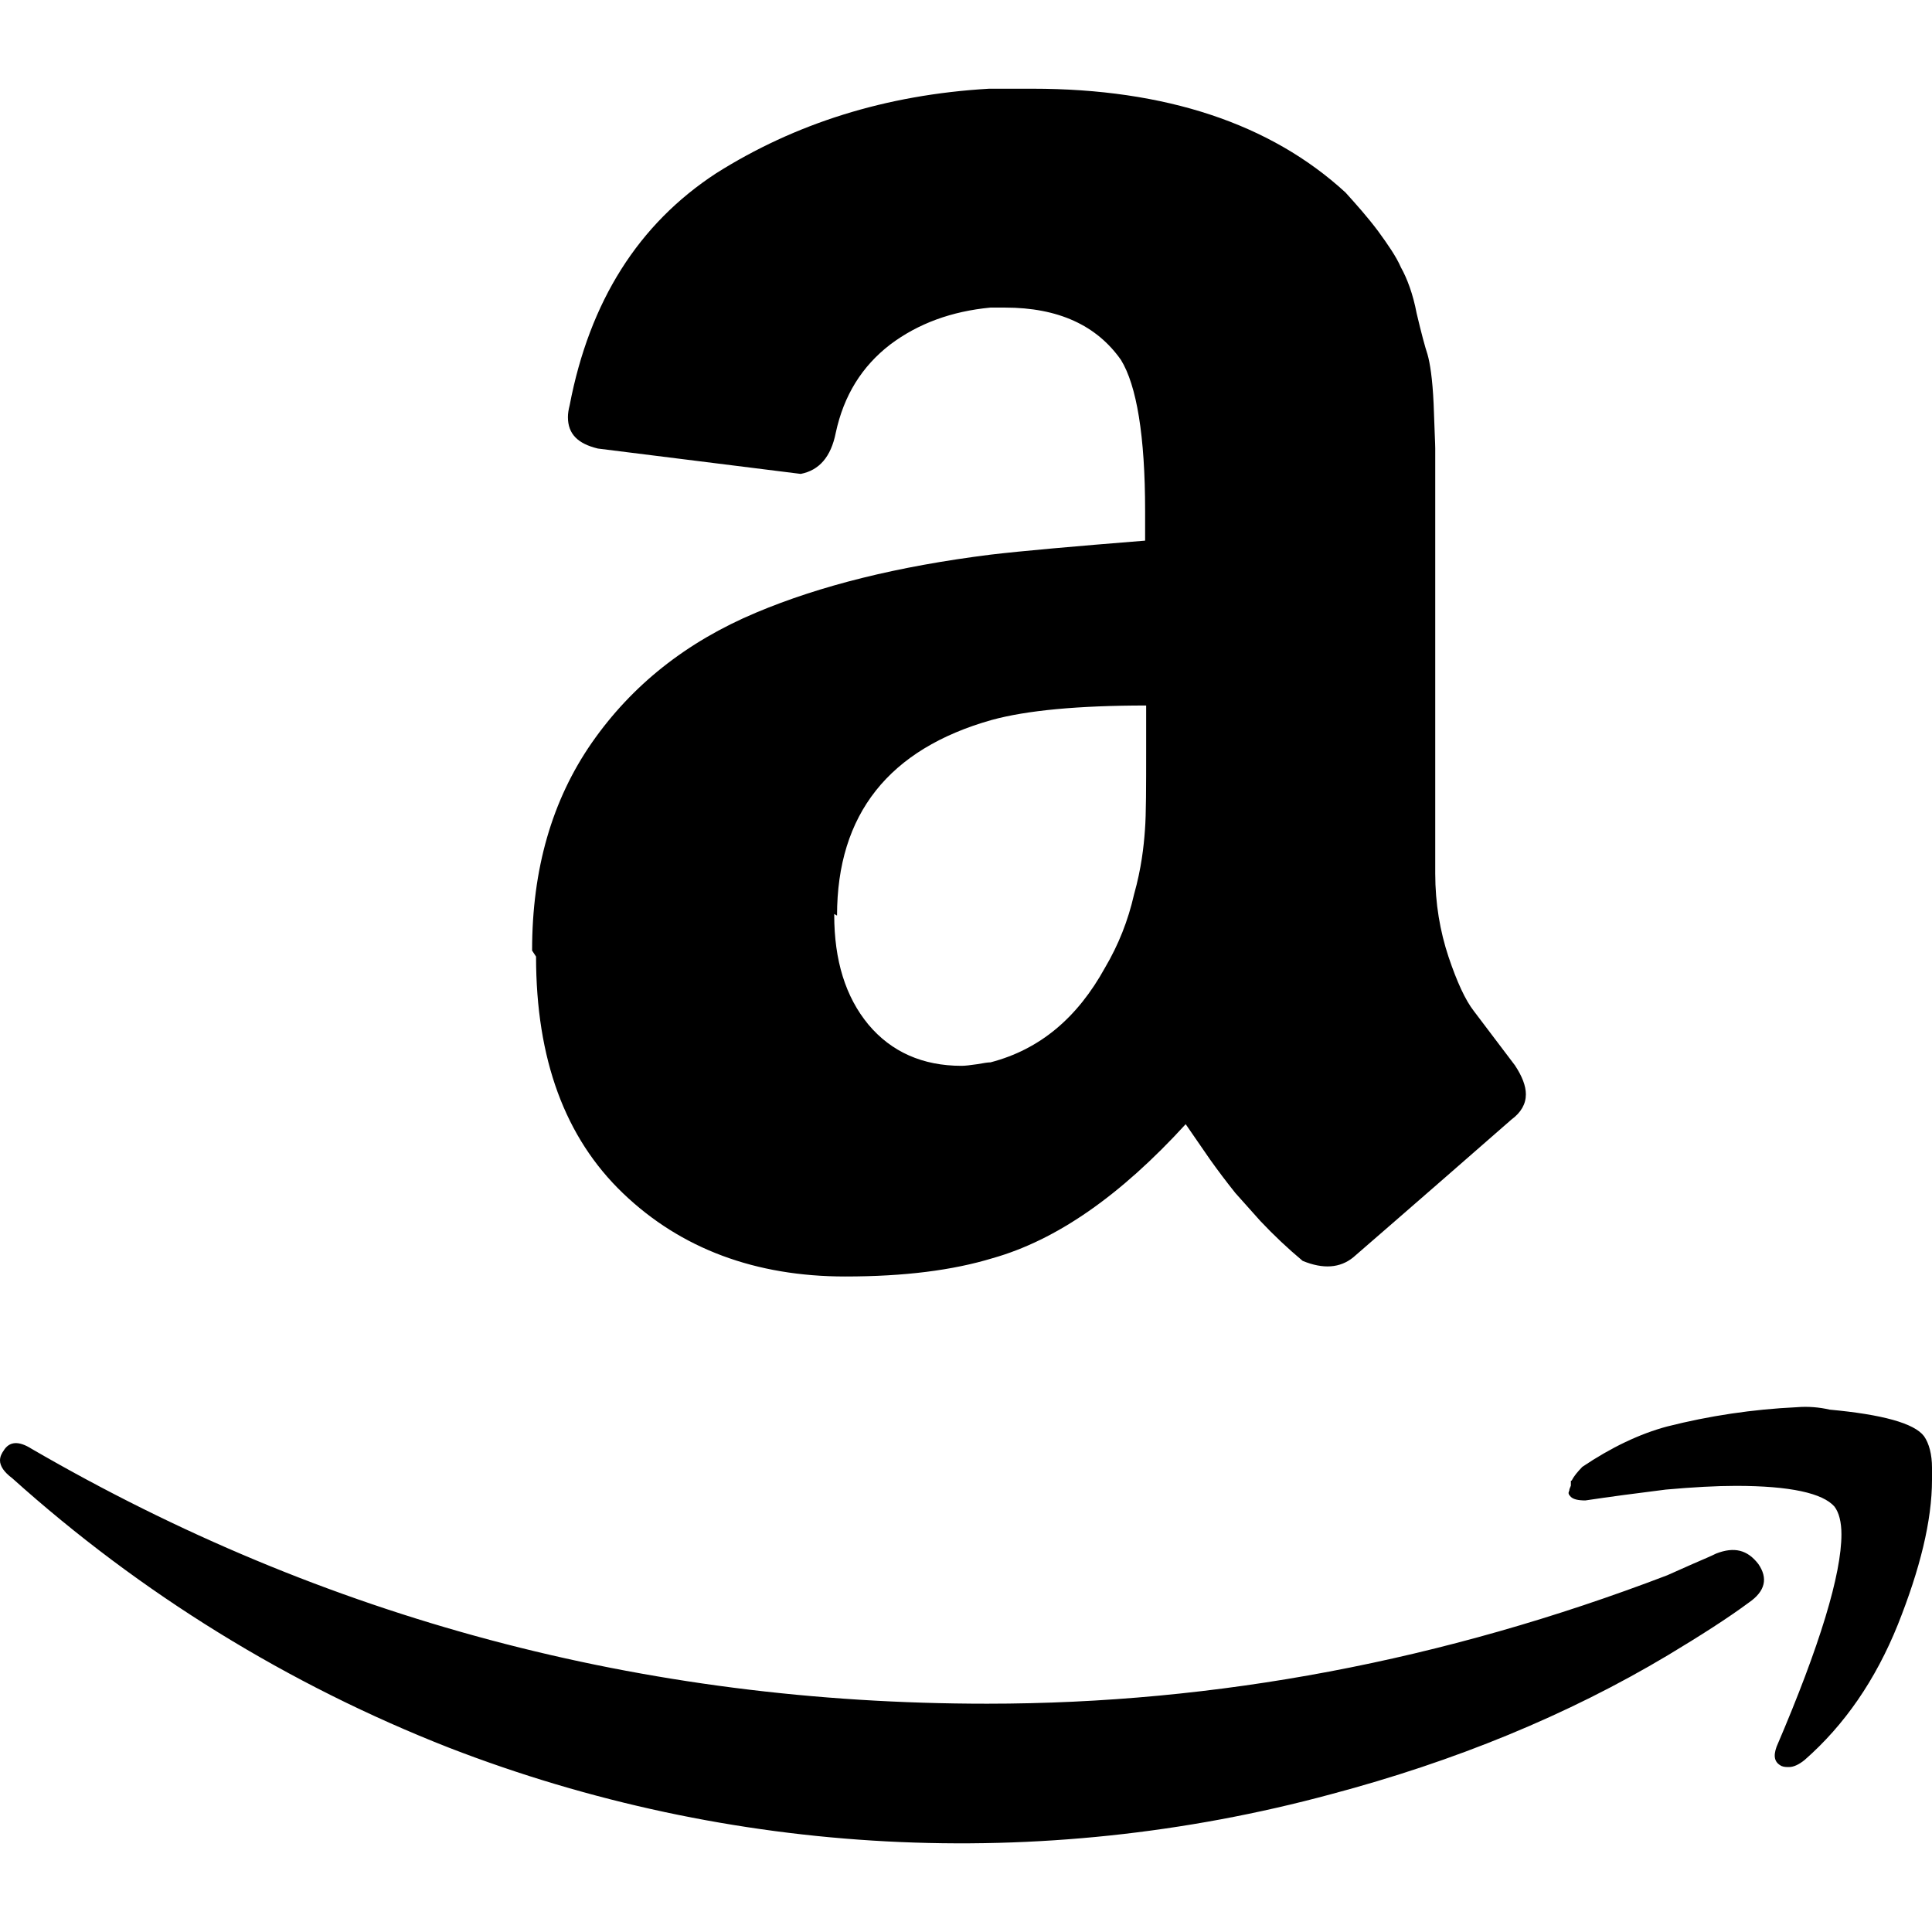
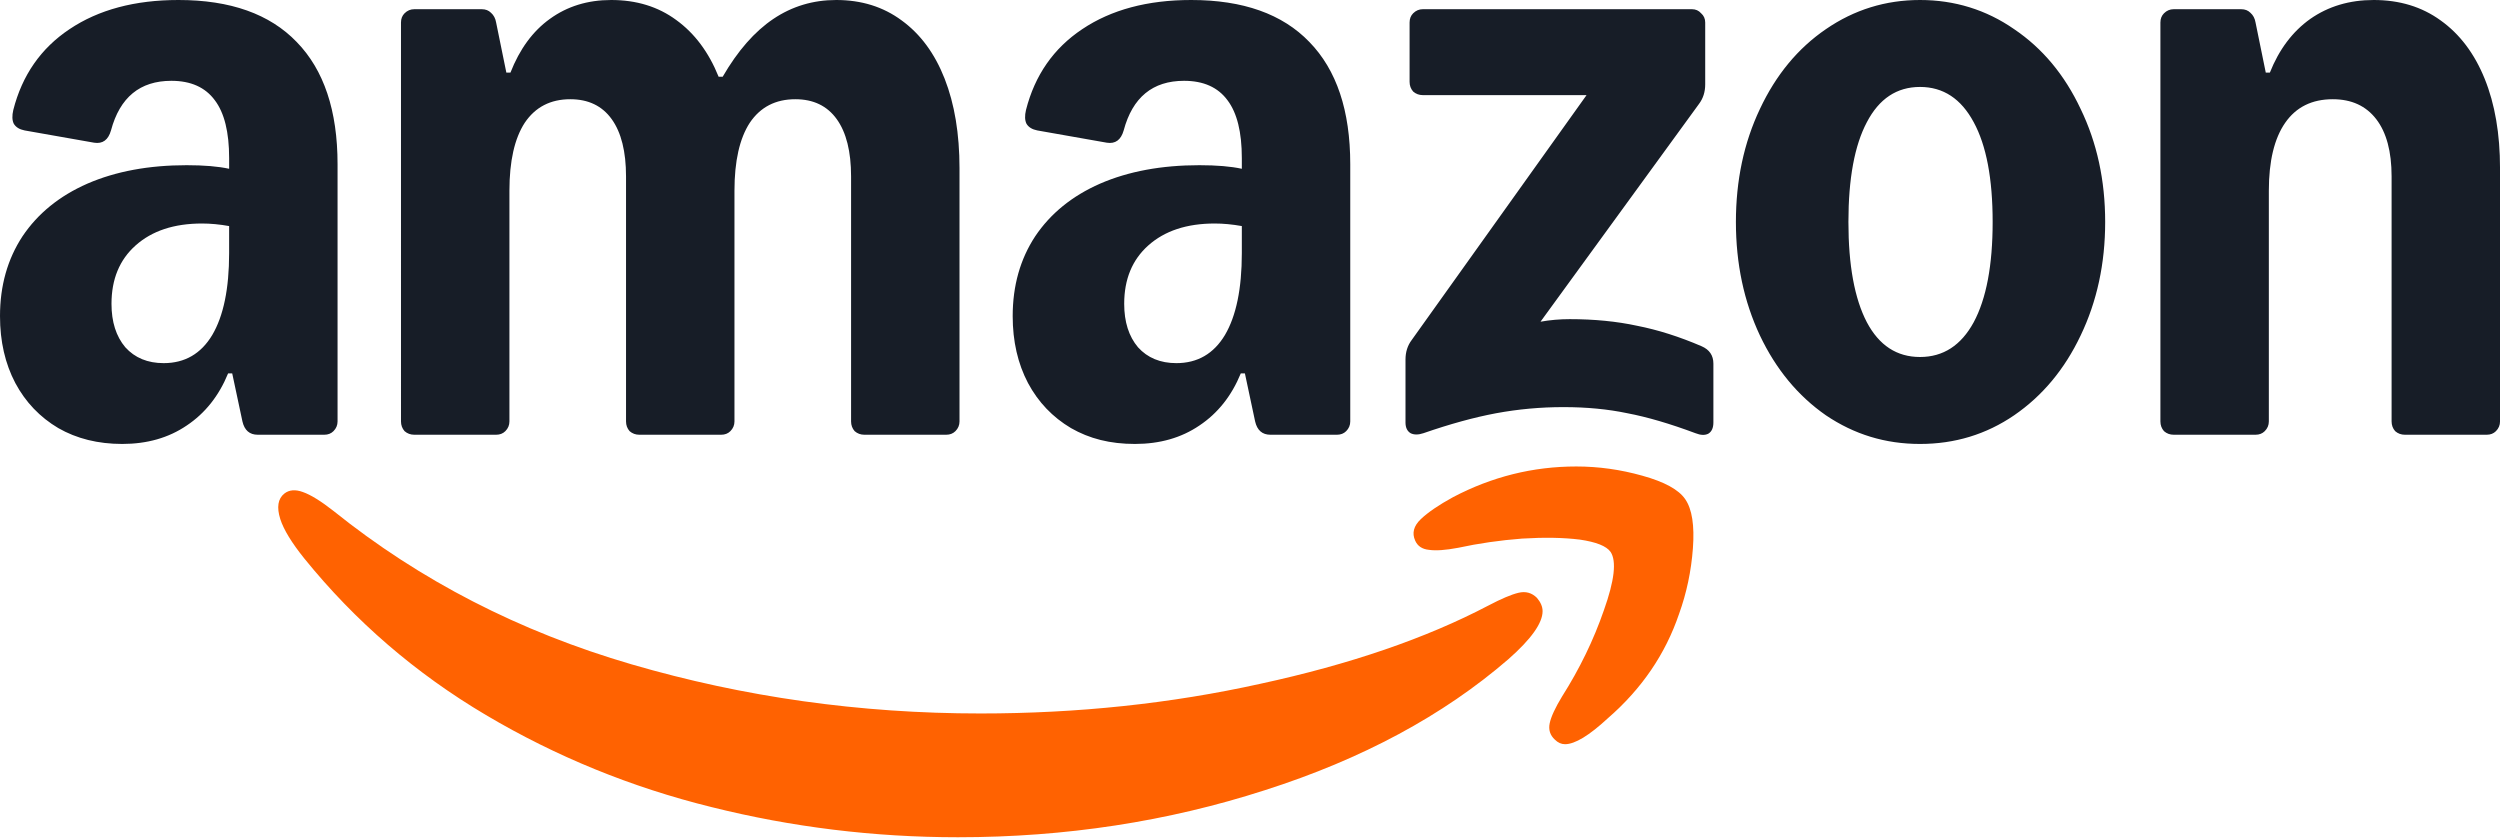
- <svg xmlns="http://www.w3.org/2000/svg" role="img" viewBox="0 0 24 24">
-   <path d="M.045 18.02c.072-.116.187-.124.348-.022 3.636 2.11 7.594 3.166 11.87 3.166 2.852 0 5.668-.533 8.447-1.595l.315-.14c.138-.06.234-.1.293-.13.226-.088.39-.046.525.13.12.174.09.336-.12.48-.256.19-.6.41-1.006.654-1.244.743-2.64 1.316-4.185 1.726a17.617 17.617 0 01-10.951-.577 17.88 17.88 0 01-5.43-3.35c-.1-.074-.151-.15-.151-.22 0-.047.021-.09.051-.13zm6.565-6.218c0-1.005.247-1.863.743-2.577.495-.71 1.17-1.25 2.04-1.615.796-.335 1.756-.575 2.912-.72.39-.046 1.033-.103 1.92-.174v-.37c0-.93-.105-1.558-.3-1.875-.302-.43-.78-.65-1.44-.65h-.182c-.48.046-.896.196-1.246.46-.35.27-.575.63-.675 1.096-.06.3-.206.465-.435.51l-2.52-.315c-.248-.06-.372-.18-.372-.39 0-.046.007-.09.022-.15.247-1.29.855-2.25 1.82-2.88.976-.616 2.1-.975 3.39-1.05h.54c1.65 0 2.957.434 3.888 1.29.135.15.27.3.405.48.12.165.224.314.283.45.075.134.15.33.195.57.06.254.105.42.135.51.03.104.062.3.076.615.01.313.02.493.02.553v5.28c0 .376.06.72.165 1.036.105.313.21.54.315.674l.51.674c.09.136.136.256.136.36 0 .12-.06.226-.18.314-1.2 1.05-1.86 1.62-1.963 1.71-.165.135-.375.15-.63.045a6.062 6.062 0 01-.526-.496l-.31-.347a9.391 9.391 0 01-.317-.42l-.3-.435c-.81.886-1.603 1.44-2.4 1.665-.494.15-1.093.227-1.83.227-1.11 0-2.04-.343-2.76-1.034-.72-.69-1.08-1.665-1.08-2.94l-.05-.076zm3.753-.438c0 .566.14 1.02.425 1.364.285.34.675.512 1.155.512.045 0 .106-.007.195-.02.09-.016.134-.023.166-.023.614-.16 1.08-.553 1.424-1.178.165-.28.285-.58.36-.91.09-.32.12-.59.135-.8.015-.195.015-.54.015-1.005v-.54c-.84 0-1.484.06-1.92.18-1.275.36-1.92 1.17-1.92 2.43l-.035-.02zm9.162 7.027c.03-.06.075-.11.132-.17.362-.243.714-.41 1.05-.5a8.094 8.094 0 011.612-.24c.14-.012.28 0 .41.03.65.06 1.05.168 1.172.33.063.09.099.228.099.39v.15c0 .51-.149 1.11-.424 1.8-.278.69-.664 1.248-1.156 1.68-.073.06-.14.09-.197.09-.03 0-.06 0-.09-.012-.09-.044-.107-.12-.064-.24.54-1.26.806-2.143.806-2.64 0-.15-.03-.27-.087-.344-.145-.166-.55-.257-1.224-.257-.243 0-.533.016-.87.046-.363.045-.7.09-1 .135-.09 0-.148-.014-.18-.044-.03-.03-.036-.047-.02-.077 0-.017.006-.03.02-.063v-.06z" />
+ <svg xmlns="http://www.w3.org/2000/svg" id="svg842" width="398.61mm" height="133.49mm" version="1.1" viewBox="0 0 398.61 133.49">
+   <g id="layer1">
+     <path id="Shape" d="m19.49 70.785c-3.86 0-7.258-0.843-10.194-2.528-2.936-1.74-5.219-4.132-6.85-7.177-1.631-3.098-2.446-6.659-2.446-10.683 0-4.839 1.196-9.079 3.588-12.721 2.446-3.643 5.899-6.443 10.357-8.4 4.512-1.957 9.786-2.936 15.821-2.936 2.773 0 5.029 0.19 6.769 0.571v-1.712c0-4.132-0.761-7.204-2.283-9.215-1.522-2.066-3.833-3.099-6.932-3.099-5.002 0-8.209 2.637-9.623 7.91-0.435 1.522-1.332 2.175-2.691 1.957l-11.091-1.957c-0.816-0.163-1.386-0.516-1.713-1.06-0.272-0.544-0.299-1.278-0.082-2.202 1.413-5.545 4.404-9.84 8.97-12.885 4.621-3.099 10.411-4.648 17.37-4.648 8.264 0 14.543 2.229 18.838 6.687 4.349 4.458 6.524 10.955 6.524 19.491v41.019c0 0.598-0.217 1.114-0.652 1.549-0.381 0.381-0.87 0.571-1.468 0.571h-10.601c-1.305 0-2.12-0.707-2.446-2.12l-1.631-7.666h-0.652c-1.468 3.588-3.67 6.36-6.606 8.318-2.881 1.957-6.306 2.936-10.275 2.936zm-1.713-22.345c0 2.882 0.734 5.192 2.202 6.932 1.522 1.685 3.561 2.528 6.116 2.528 3.371 0 5.953-1.495 7.747-4.485 1.794-3.044 2.691-7.394 2.691-13.048v-4.322c-1.522-0.272-2.963-0.408-4.322-0.408-4.458 0-7.992 1.169-10.601 3.507-2.555 2.283-3.833 5.382-3.833 9.296zm46.157-44.852c0-0.598 0.191-1.087 0.571-1.468 0.435-0.435 0.952-0.652 1.55-0.652h10.765c0.598 0 1.087 0.19 1.468 0.571 0.435 0.381 0.707 0.897 0.816 1.549l1.631 7.992h0.652c1.468-3.751 3.561-6.606 6.28-8.563 2.772-2.012 6.034-3.017 9.785-3.017 4.023 0 7.476 1.06 10.357 3.18 2.936 2.12 5.192 5.138 6.769 9.052h0.652c2.392-4.132 5.084-7.204 8.074-9.215s6.333-3.017 10.03-3.017c4.023 0 7.503 1.087 10.438 3.262 2.991 2.175 5.274 5.274 6.85 9.297 1.577 4.023 2.366 8.78 2.366 14.271v40.367c0 0.598-0.218 1.114-0.653 1.549-0.381 0.381-0.87 0.571-1.468 0.571h-13.048c-0.598 0-1.114-0.19-1.549-0.571-0.381-0.435-0.571-0.951-0.571-1.549v-39.063c0-3.969-0.761-7.013-2.283-9.133-1.523-2.12-3.724-3.18-6.606-3.18-3.153 0-5.572 1.25-7.258 3.751-1.631 2.501-2.446 6.116-2.446 10.846v36.779c0 0.598-0.218 1.114-0.653 1.549-0.38 0.381-0.87 0.571-1.468 0.571h-13.048c-0.597 0-1.114-0.19-1.549-0.571-0.381-0.435-0.571-0.951-0.571-1.549v-39.063c0-3.969-0.761-7.013-2.283-9.133-1.522-2.12-3.724-3.18-6.605-3.18-3.154 0-5.573 1.25-7.258 3.751-1.631 2.501-2.446 6.116-2.446 10.846v36.779c0 0.598-0.217 1.114-0.652 1.549-0.381 0.381-0.87 0.571-1.468 0.571h-13.048c-0.598 0-1.115-0.19-1.55-0.571-0.38-0.435-0.571-0.951-0.571-1.549zm97.533 46.809c0-4.839 1.197-9.079 3.589-12.721 2.446-3.643 5.898-6.443 10.357-8.4 4.512-1.957 9.786-2.936 15.82-2.936 2.773 0 5.029 0.19 6.769 0.571v-1.712c0-4.132-0.762-7.204-2.284-9.215-1.522-2.066-3.832-3.099-6.931-3.099-5.002 0-8.21 2.637-9.623 7.91-0.435 1.522-1.332 2.175-2.691 1.957l-11.091-1.957c-0.816-0.163-1.387-0.516-1.713-1.06-0.271-0.544-0.299-1.278-0.081-2.202 1.413-5.545 4.403-9.84 8.971-12.885 4.62-3.099 10.41-4.648 17.369-4.648 8.264 0 14.543 2.229 18.838 6.687 4.349 4.458 6.524 10.955 6.524 19.491v41.019c0 0.598-0.217 1.114-0.652 1.549-0.381 0.381-0.87 0.571-1.468 0.571h-10.601c-1.305 0-2.121-0.707-2.447-2.12l-1.631-7.666h-0.652c-1.468 3.588-3.67 6.36-6.606 8.318-2.881 1.957-6.306 2.936-10.275 2.936s-7.258-0.843-10.194-2.528c-2.936-1.74-5.219-4.132-6.85-7.177-1.631-3.098-2.447-6.659-2.447-10.683zm17.779-1.957c0 2.882 0.733 5.192 2.201 6.932 1.522 1.685 3.561 2.528 6.116 2.528 3.371 0 5.953-1.495 7.748-4.485 1.793-3.044 2.691-7.394 2.691-13.048v-4.322c-1.523-0.272-2.963-0.408-4.323-0.408-4.457 0-7.991 1.169-10.601 3.507-2.555 2.283-3.832 5.382-3.832 9.296zm44.852 8.889c0-1.196 0.326-2.229 0.978-3.099l27.89-39.062h-26.096c-0.598 0-1.114-0.19-1.549-0.571-0.381-0.435-0.571-0.951-0.571-1.55v-9.46c0-0.598 0.19-1.087 0.571-1.468 0.435-0.435 0.951-0.652 1.549-0.652h42.895c0.599 0 1.088 0.217 1.468 0.652 0.435 0.381 0.652 0.87 0.652 1.468v9.867c0 1.196-0.326 2.229-0.978 3.099l-25.281 34.74c1.523-0.271 3.072-0.407 4.649-0.407 3.915 0 7.503 0.353 10.765 1.06 3.316 0.653 6.741 1.74 10.275 3.262 1.25 0.544 1.875 1.468 1.875 2.773v9.378c0 0.87-0.271 1.468-0.815 1.794-0.544 0.272-1.223 0.245-2.039-0.081-4.077-1.522-7.693-2.582-10.846-3.181-3.099-0.652-6.497-0.979-10.194-0.979s-7.23 0.327-10.764 0.979c-3.48 0.653-7.339 1.712-11.58 3.181-0.816 0.272-1.495 0.272-2.039 0-0.543-0.327-0.815-0.897-0.815-1.712zm52.681-21.937c0-6.632 1.277-12.64 3.832-18.022 2.556-5.437 6.062-9.677 10.52-12.722 4.513-3.099 9.514-4.648 15.005-4.648s10.547 1.549 15.005 4.648c4.513 3.045 8.047 7.285 10.602 12.722 2.609 5.382 3.914 11.39 3.914 18.022 0 6.633-1.305 12.668-3.914 18.104-2.555 5.382-6.089 9.623-10.602 12.722-4.458 3.044-9.459 4.567-15.005 4.567-5.545 0-10.492-1.522-15.005-4.567-4.458-3.099-7.964-7.34-10.52-12.722-2.555-5.436-3.832-11.471-3.832-18.104zm17.94 0c0 6.905 0.979 12.233 2.936 15.984 1.958 3.697 4.784 5.545 8.481 5.545s6.552-1.849 8.563-5.545c2.012-3.751 3.017-9.079 3.017-15.984 0-6.904-1.005-12.205-3.017-15.902-2.011-3.751-4.866-5.627-8.563-5.627s-6.523 1.876-8.481 5.627c-1.957 3.697-2.936 8.998-2.936 15.902zm49.745-31.804c0-0.598 0.191-1.087 0.572-1.468 0.435-0.435 0.951-0.652 1.549-0.652h10.764c0.598 0 1.088 0.19 1.468 0.571 0.435 0.381 0.707 0.897 0.816 1.549l1.631 7.992h0.652c1.468-3.697 3.615-6.551 6.443-8.563 2.881-2.012 6.252-3.017 10.112-3.017 4.131 0 7.692 1.087 10.682 3.262 3.045 2.175 5.383 5.274 7.014 9.297 1.631 4.023 2.446 8.78 2.446 14.271v40.367c0 0.598-0.217 1.114-0.652 1.549-0.38 0.381-0.87 0.571-1.468 0.571h-13.048c-0.598 0-1.114-0.19-1.549-0.571-0.381-0.435-0.571-0.951-0.571-1.549v-39.063c0-3.969-0.816-7.013-2.447-9.133-1.631-2.12-3.941-3.18-6.931-3.18-3.317 0-5.845 1.25-7.584 3.751-1.74 2.501-2.61 6.116-2.61 10.846v36.779c0 0.598-0.217 1.114-0.652 1.549-0.381 0.381-0.87 0.571-1.468 0.571h-13.048c-0.598 0-1.114-0.19-1.549-0.571-0.381-0.435-0.572-0.951-0.572-1.549z" fill="#171d27" />
+     <path id="Path" d="m45.343 78.693c-1.033 0.816-1.25 2.175-0.652 4.078 0.544 1.685 1.821 3.778 3.833 6.279 8.1 10.004 17.75 18.321 28.95 24.954s23.188 11.526 35.964 14.679c12.83 3.207 25.932 4.811 39.306 4.811 17.126 0 33.436-2.5 48.93-7.502 15.494-4.948 28.434-11.907 38.818-20.877 3.642-3.207 5.464-5.763 5.464-7.666 0-0.707-0.299-1.413-0.897-2.12-0.816-0.815-1.795-1.087-2.936-0.815-1.142 0.271-2.746 0.951-4.812 2.038-9.949 5.22-22.072 9.378-36.371 12.477-14.243 3.154-29.113 4.73-44.607 4.73-19.191 0-37.73-2.609-55.617-7.829-17.886-5.219-33.734-13.374-47.543-24.464-2.011-1.577-3.643-2.583-4.893-3.018-1.196-0.435-2.175-0.353-2.936 0.245z" fill="#ff6201" />
+     <path id="path6" d="m226.54 82.775c-1.142 1.087-1.441 2.229-0.897 3.426 0.38 0.87 1.114 1.359 2.202 1.468 1.087 0.163 2.636 0.054 4.648-0.326 3.262-0.707 6.66-1.196 10.193-1.468 3.534-0.217 6.606-0.163 9.216 0.163 2.61 0.381 4.24 1.033 4.893 1.957 0.979 1.468 0.625 4.567-1.061 9.297-1.63 4.73-3.859 9.324-6.687 13.782-1.087 1.794-1.739 3.207-1.957 4.241-0.217 1.033 0.055 1.902 0.816 2.609 0.489 0.489 1.033 0.734 1.631 0.734 1.577 0 3.86-1.386 6.85-4.159 5.382-4.675 9.16-10.221 11.336-16.636 1.195-3.317 1.929-6.796 2.201-10.438 0.272-3.642-0.136-6.252-1.223-7.829-1.033-1.522-3.317-2.773-6.85-3.751-3.48-0.979-6.986-1.468-10.52-1.468-6.905 0-13.456 1.631-19.653 4.893-2.284 1.25-3.996 2.419-5.138 3.506z" fill="#ff6201" />
+   </g>
</svg>
